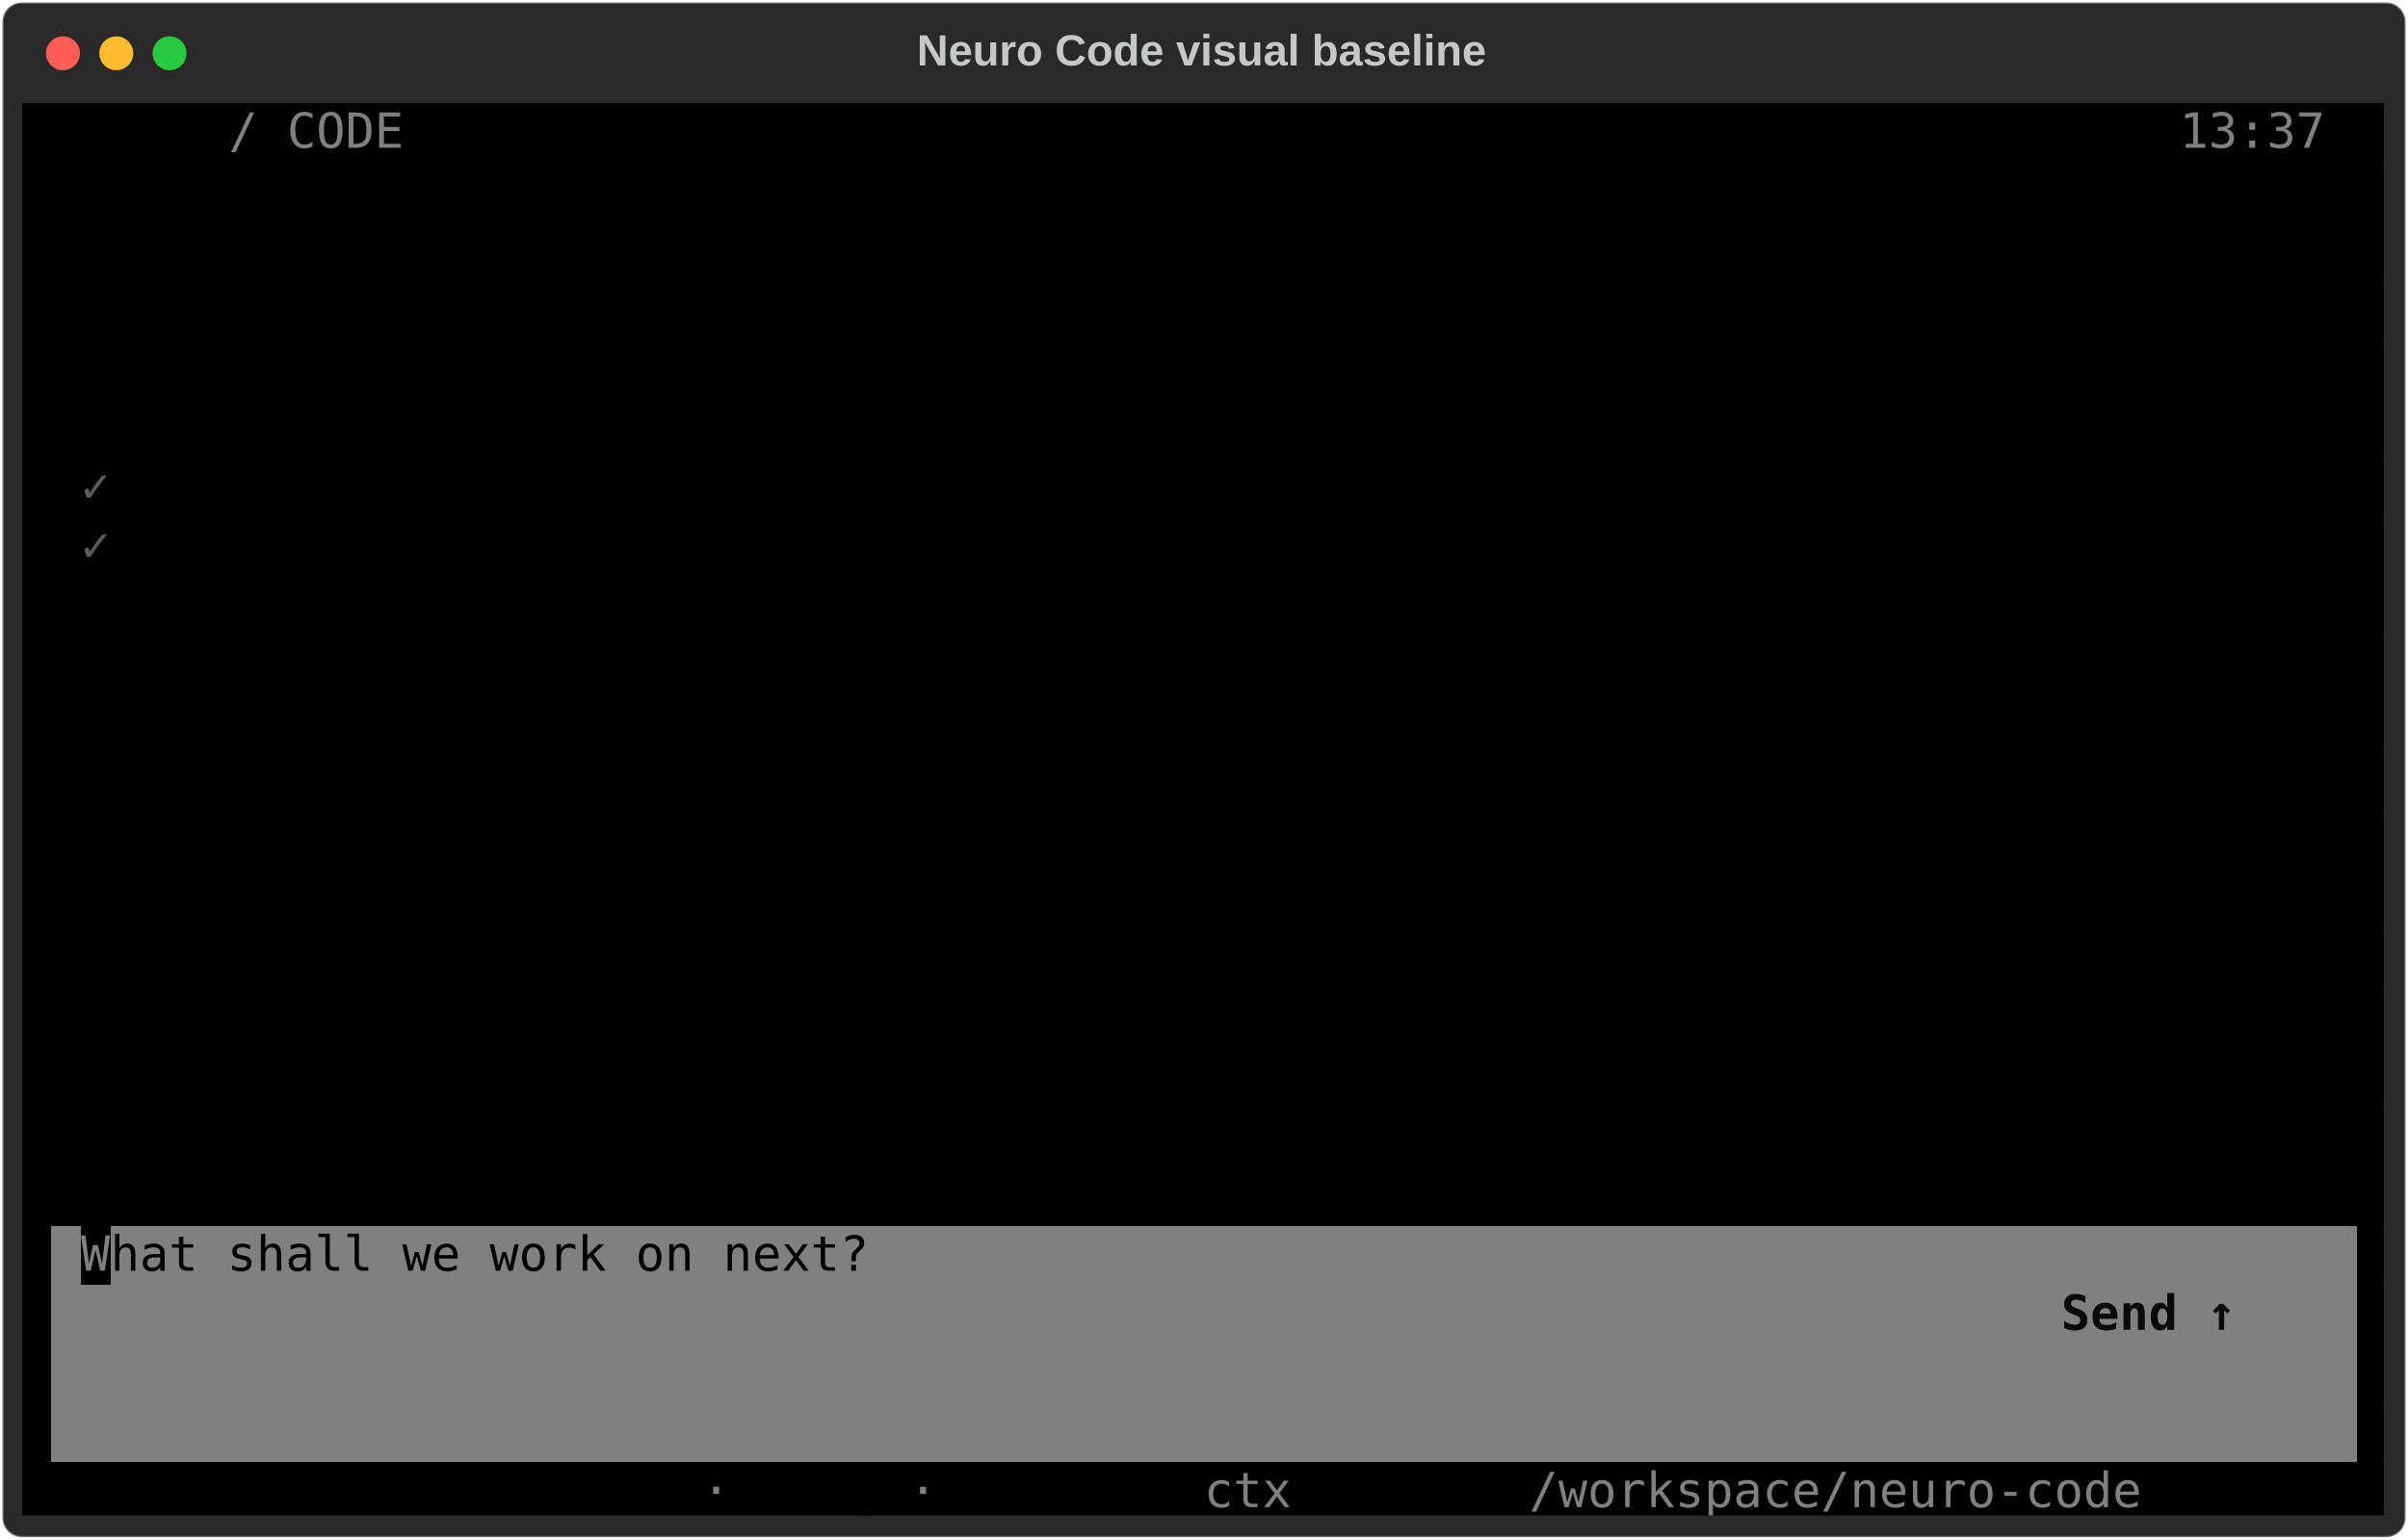
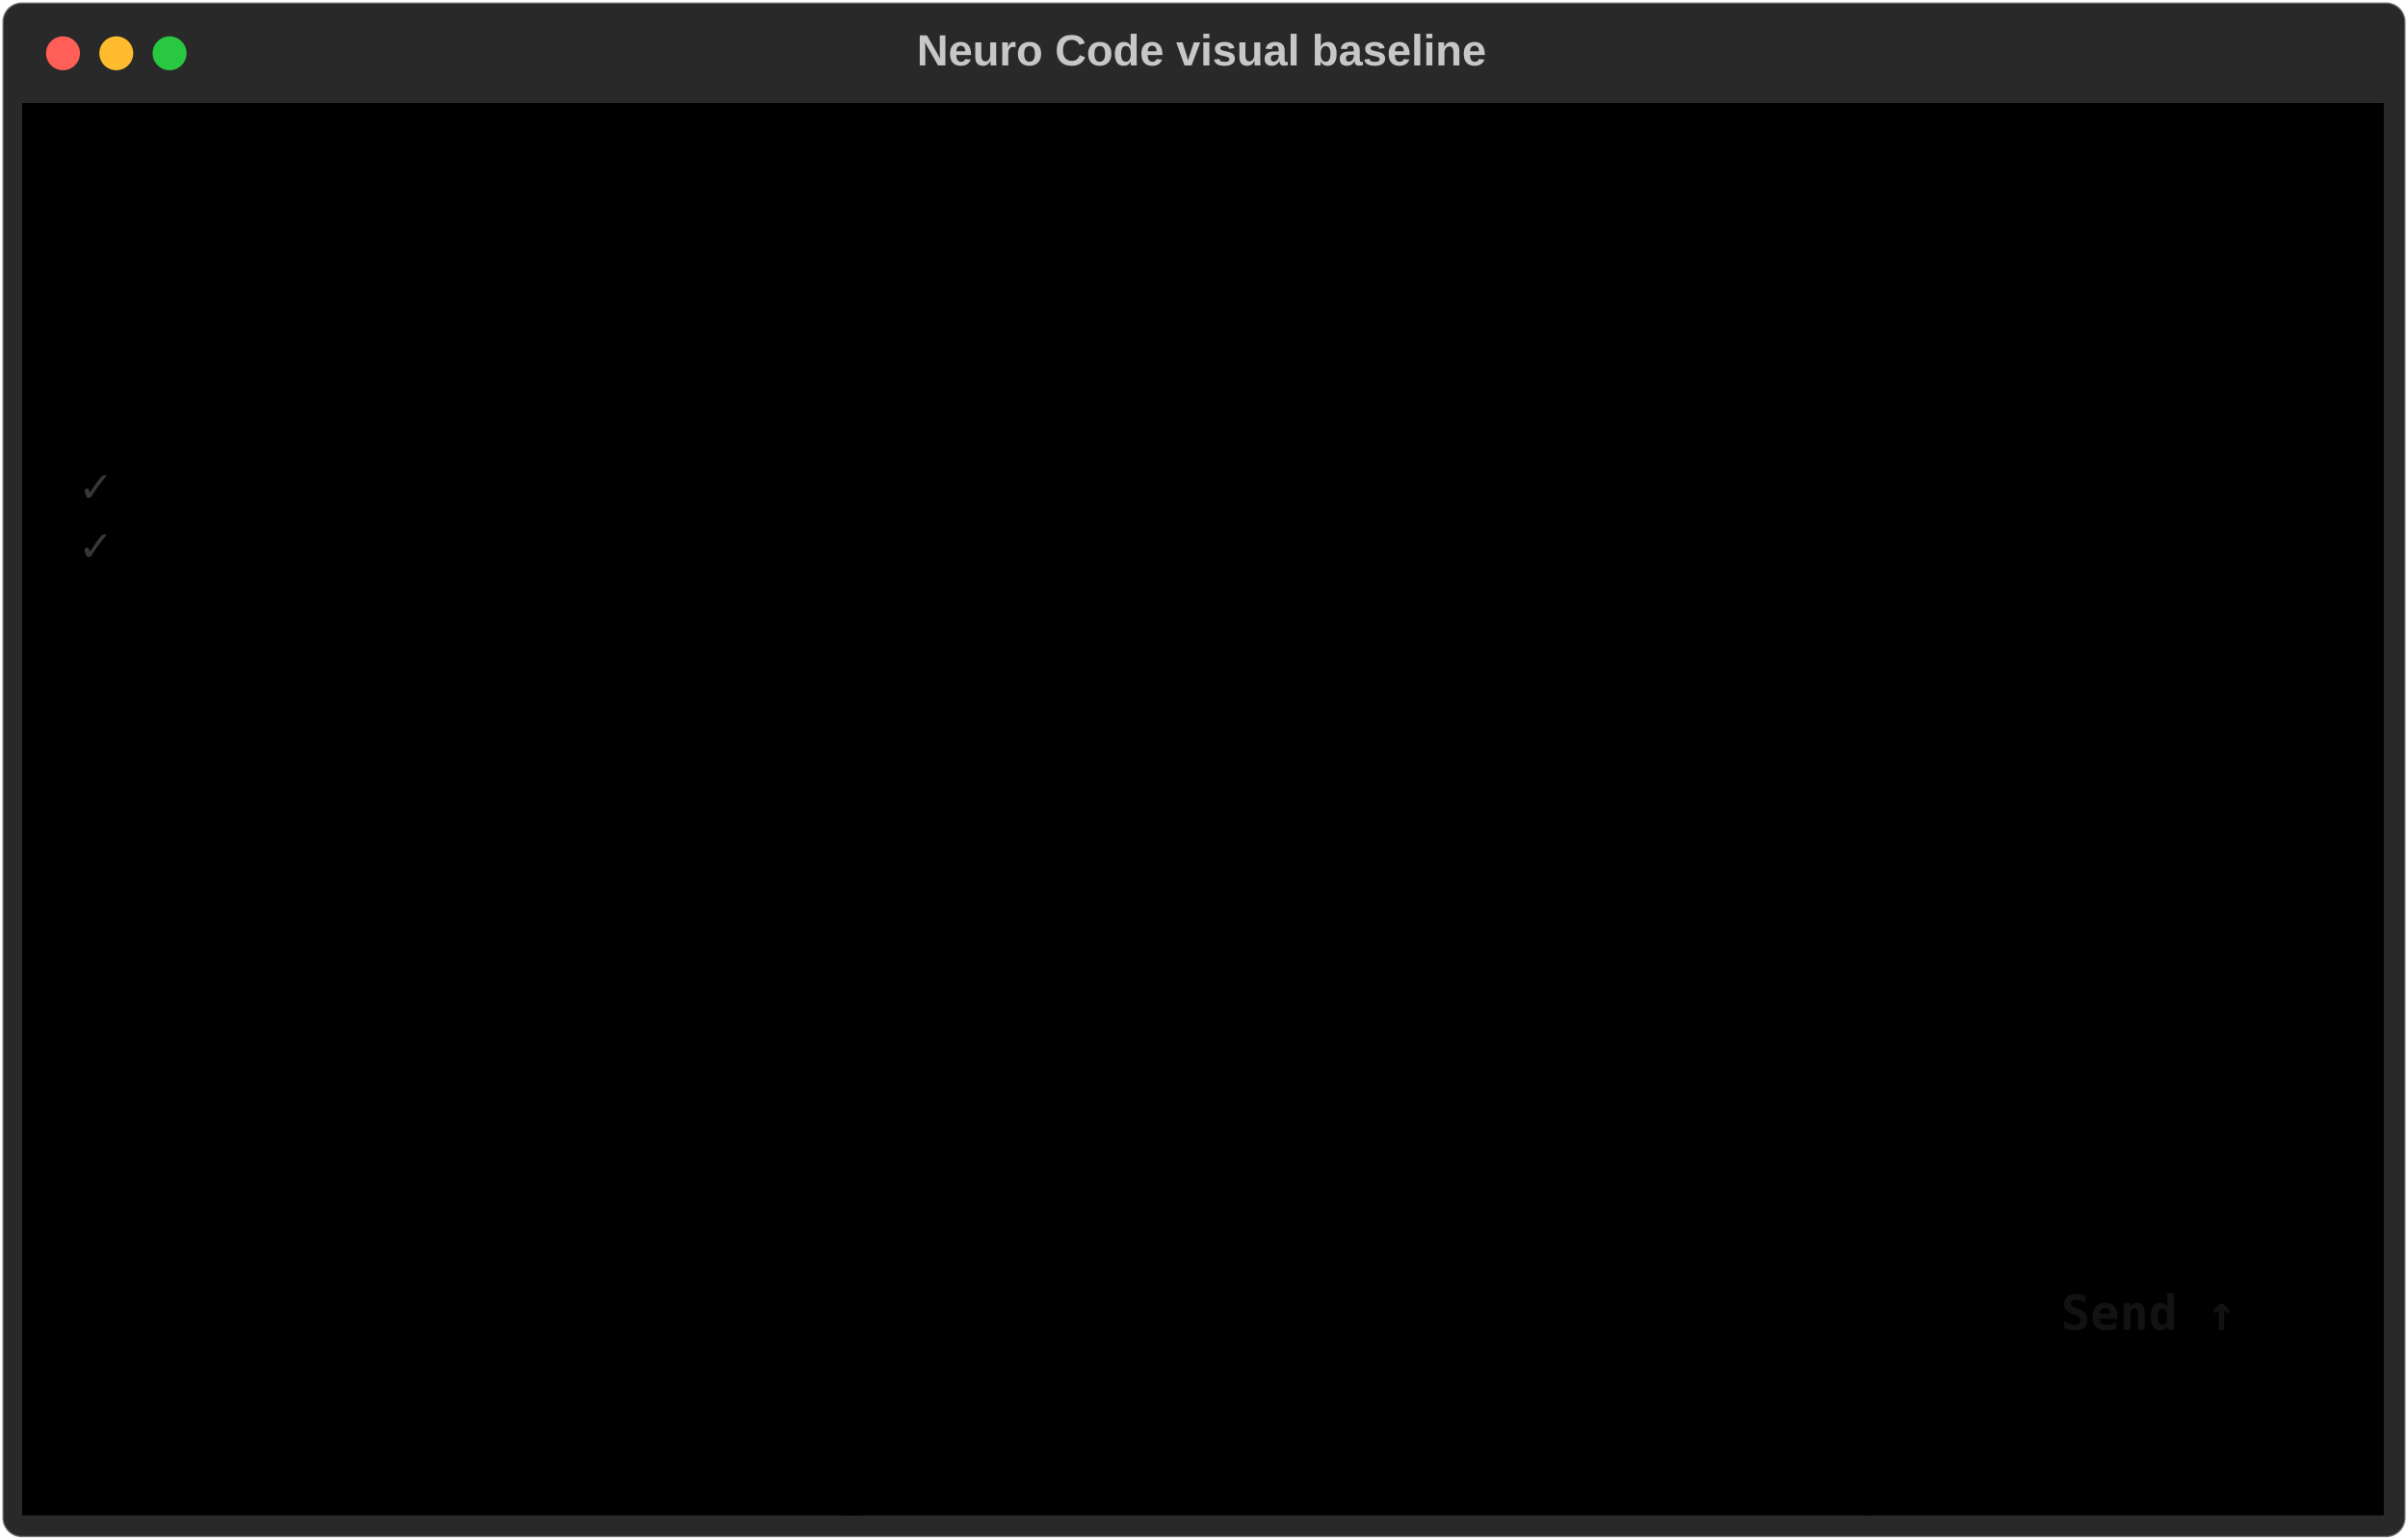
<svg xmlns="http://www.w3.org/2000/svg" class="rich-terminal" viewBox="0 0 994 635.6">
  <style>

    @font-face {
        font-family: "Fira Code";
        src: local("FiraCode-Regular"),
                url("https://cdnjs.cloudflare.com/ajax/libs/firacode/6.2.0/woff2/FiraCode-Regular.woff2") format("woff2"),
                url("https://cdnjs.cloudflare.com/ajax/libs/firacode/6.2.0/woff/FiraCode-Regular.woff") format("woff");
        font-style: normal;
        font-weight: 400;
    }
    @font-face {
        font-family: "Fira Code";
        src: local("FiraCode-Bold"),
                url("https://cdnjs.cloudflare.com/ajax/libs/firacode/6.2.0/woff2/FiraCode-Bold.woff2") format("woff2"),
                url("https://cdnjs.cloudflare.com/ajax/libs/firacode/6.2.0/woff/FiraCode-Bold.woff") format("woff");
        font-style: bold;
        font-weight: 700;
    }

-     .terminal-3527630884-matrix {
+     .terminal-3186342235-matrix {
        font-family: Fira Code, monospace;
        font-size: 20px;
        line-height: 24.4px;
        font-variant-east-asian: full-width;
    }

-     .terminal-3527630884-title {
+     .terminal-3186342235-title {
        font-size: 18px;
        font-weight: bold;
        font-family: arial;
    }

-     .terminal-3527630884-r1 { fill: #c5c8c6 }
- .terminal-3527630884-r2 { fill: #000000;font-weight: bold }
- .terminal-3527630884-r3 { fill: #808080 }
- .terminal-3527630884-r4 { fill: #000000 }
- .terminal-3527630884-r5 { fill: #5c5c5c;font-weight: bold }
- .terminal-3527630884-r6 { fill: #090909;font-weight: bold }
+     .terminal-3186342235-r1 { fill: #c5c8c6 }
+ .terminal-3186342235-r2 { fill: #000000;font-weight: bold }
+ .terminal-3186342235-r3 { fill: #000000 }
+ .terminal-3186342235-r4 { fill: #373737;font-weight: bold }
+ .terminal-3186342235-r5 { fill: #121212;font-weight: bold }
    </style>
  <defs>
-     <clipPath id="terminal-3527630884-clip-terminal">
+     <clipPath id="terminal-3186342235-clip-terminal">
      <rect x="0" y="0" width="975.0" height="584.6" />
    </clipPath>
-     <clipPath id="terminal-3527630884-line-0">
+     <clipPath id="terminal-3186342235-line-0">
      <rect x="0" y="1.5" width="976" height="24.65" />
    </clipPath>
-     <clipPath id="terminal-3527630884-line-1">
+     <clipPath id="terminal-3186342235-line-1">
      <rect x="0" y="25.9" width="976" height="24.65" />
    </clipPath>
-     <clipPath id="terminal-3527630884-line-2">
+     <clipPath id="terminal-3186342235-line-2">
      <rect x="0" y="50.3" width="976" height="24.65" />
    </clipPath>
-     <clipPath id="terminal-3527630884-line-3">
+     <clipPath id="terminal-3186342235-line-3">
      <rect x="0" y="74.7" width="976" height="24.65" />
    </clipPath>
-     <clipPath id="terminal-3527630884-line-4">
+     <clipPath id="terminal-3186342235-line-4">
      <rect x="0" y="99.1" width="976" height="24.65" />
    </clipPath>
-     <clipPath id="terminal-3527630884-line-5">
+     <clipPath id="terminal-3186342235-line-5">
      <rect x="0" y="123.5" width="976" height="24.65" />
    </clipPath>
-     <clipPath id="terminal-3527630884-line-6">
+     <clipPath id="terminal-3186342235-line-6">
      <rect x="0" y="147.9" width="976" height="24.65" />
    </clipPath>
-     <clipPath id="terminal-3527630884-line-7">
+     <clipPath id="terminal-3186342235-line-7">
      <rect x="0" y="172.3" width="976" height="24.65" />
    </clipPath>
-     <clipPath id="terminal-3527630884-line-8">
+     <clipPath id="terminal-3186342235-line-8">
      <rect x="0" y="196.7" width="976" height="24.65" />
    </clipPath>
-     <clipPath id="terminal-3527630884-line-9">
+     <clipPath id="terminal-3186342235-line-9">
      <rect x="0" y="221.1" width="976" height="24.65" />
    </clipPath>
-     <clipPath id="terminal-3527630884-line-10">
+     <clipPath id="terminal-3186342235-line-10">
      <rect x="0" y="245.5" width="976" height="24.65" />
    </clipPath>
-     <clipPath id="terminal-3527630884-line-11">
+     <clipPath id="terminal-3186342235-line-11">
      <rect x="0" y="269.9" width="976" height="24.65" />
    </clipPath>
-     <clipPath id="terminal-3527630884-line-12">
+     <clipPath id="terminal-3186342235-line-12">
      <rect x="0" y="294.3" width="976" height="24.65" />
    </clipPath>
-     <clipPath id="terminal-3527630884-line-13">
+     <clipPath id="terminal-3186342235-line-13">
      <rect x="0" y="318.7" width="976" height="24.65" />
    </clipPath>
-     <clipPath id="terminal-3527630884-line-14">
+     <clipPath id="terminal-3186342235-line-14">
      <rect x="0" y="343.1" width="976" height="24.65" />
    </clipPath>
-     <clipPath id="terminal-3527630884-line-15">
+     <clipPath id="terminal-3186342235-line-15">
      <rect x="0" y="367.5" width="976" height="24.65" />
    </clipPath>
-     <clipPath id="terminal-3527630884-line-16">
+     <clipPath id="terminal-3186342235-line-16">
      <rect x="0" y="391.9" width="976" height="24.65" />
    </clipPath>
-     <clipPath id="terminal-3527630884-line-17">
+     <clipPath id="terminal-3186342235-line-17">
      <rect x="0" y="416.3" width="976" height="24.65" />
    </clipPath>
-     <clipPath id="terminal-3527630884-line-18">
+     <clipPath id="terminal-3186342235-line-18">
      <rect x="0" y="440.7" width="976" height="24.65" />
    </clipPath>
-     <clipPath id="terminal-3527630884-line-19">
+     <clipPath id="terminal-3186342235-line-19">
      <rect x="0" y="465.1" width="976" height="24.65" />
    </clipPath>
-     <clipPath id="terminal-3527630884-line-20">
+     <clipPath id="terminal-3186342235-line-20">
      <rect x="0" y="489.5" width="976" height="24.65" />
    </clipPath>
-     <clipPath id="terminal-3527630884-line-21">
+     <clipPath id="terminal-3186342235-line-21">
      <rect x="0" y="513.9" width="976" height="24.65" />
    </clipPath>
-     <clipPath id="terminal-3527630884-line-22">
+     <clipPath id="terminal-3186342235-line-22">
      <rect x="0" y="538.3" width="976" height="24.65" />
    </clipPath>
  </defs>
  <rect fill="#292929" stroke="rgba(255,255,255,0.35)" stroke-width="1" x="1" y="1" width="992" height="633.6" rx="8" />
-   <text class="terminal-3527630884-title" fill="#c5c8c6" text-anchor="middle" x="496" y="27">Neuro Code visual baseline</text>
+   <text class="terminal-3186342235-title" fill="#c5c8c6" text-anchor="middle" x="496" y="27">Neuro Code visual baseline</text>
  <g transform="translate(26,22)">
    <circle cx="0" cy="0" r="7" fill="#ff5f57" />
    <circle cx="22" cy="0" r="7" fill="#febc2e" />
    <circle cx="44" cy="0" r="7" fill="#28c840" />
  </g>
-   <g transform="translate(9, 41)" clip-path="url(#terminal-3527630884-clip-terminal)">
+   <g transform="translate(9, 41)" clip-path="url(#terminal-3186342235-clip-terminal)">
    <rect fill="#000000" x="0" y="1.5" width="24.4" height="24.65" shape-rendering="crispEdges" />
    <rect fill="#000000" x="24.4" y="1.5" width="61" height="24.65" shape-rendering="crispEdges" />
    <rect fill="#000000" x="85.4" y="1.5" width="85.4" height="24.65" shape-rendering="crispEdges" />
    <rect fill="#000000" x="170.8" y="1.5" width="0" height="24.65" shape-rendering="crispEdges" />
    <rect fill="#000000" x="170.8" y="1.5" width="719.8" height="24.65" shape-rendering="crispEdges" />
    <rect fill="#000000" x="890.6" y="1.5" width="61" height="24.65" shape-rendering="crispEdges" />
    <rect fill="#000000" x="951.6" y="1.5" width="24.4" height="24.65" shape-rendering="crispEdges" />
    <rect fill="#000000" x="0" y="25.9" width="24.4" height="24.65" shape-rendering="crispEdges" />
    <rect fill="#000000" x="24.4" y="25.9" width="927.2" height="24.65" shape-rendering="crispEdges" />
    <rect fill="#000000" x="951.6" y="25.9" width="24.4" height="24.65" shape-rendering="crispEdges" />
    <rect fill="#000000" x="0" y="50.3" width="976" height="24.65" shape-rendering="crispEdges" />
    <rect fill="#000000" x="0" y="74.7" width="24.4" height="24.65" shape-rendering="crispEdges" />
    <rect fill="#000000" x="24.4" y="74.7" width="61" height="24.65" shape-rendering="crispEdges" />
    <rect fill="#000000" x="85.4" y="74.7" width="24.4" height="24.65" shape-rendering="crispEdges" />
    <rect fill="#000000" x="109.8" y="74.7" width="97.6" height="24.65" shape-rendering="crispEdges" />
    <rect fill="#000000" x="207.4" y="74.7" width="195.2" height="24.65" shape-rendering="crispEdges" />
    <rect fill="#000000" x="402.6" y="74.7" width="12.2" height="24.65" shape-rendering="crispEdges" />
    <rect fill="#000000" x="414.8" y="74.7" width="158.6" height="24.65" shape-rendering="crispEdges" />
-     <rect fill="#000000" x="573.4" y="74.7" width="292.8" height="24.65" shape-rendering="crispEdges" />
+     <rect fill="#000000" x="573.4" y="74.7" width="36.6" height="24.65" shape-rendering="crispEdges" />
+     <rect fill="#000000" x="610" y="74.7" width="256.2" height="24.65" shape-rendering="crispEdges" />
    <rect fill="#000000" x="866.2" y="74.7" width="109.8" height="24.65" shape-rendering="crispEdges" />
    <rect fill="#000000" x="0" y="99.1" width="12.2" height="24.65" shape-rendering="crispEdges" />
    <rect fill="#000000" x="12.2" y="99.1" width="951.6" height="24.65" shape-rendering="crispEdges" />
    <rect fill="#000000" x="963.8" y="99.1" width="12.2" height="24.65" shape-rendering="crispEdges" />
    <rect fill="#000000" x="0" y="123.5" width="24.4" height="24.65" shape-rendering="crispEdges" />
    <rect fill="#000000" x="24.4" y="123.5" width="24.4" height="24.65" shape-rendering="crispEdges" />
    <rect fill="#000000" x="48.8" y="123.5" width="793" height="24.65" shape-rendering="crispEdges" />
    <rect fill="#000000" x="841.8" y="123.5" width="109.8" height="24.65" shape-rendering="crispEdges" />
    <rect fill="#000000" x="951.6" y="123.5" width="24.4" height="24.65" shape-rendering="crispEdges" />
    <rect fill="#000000" x="0" y="147.9" width="24.4" height="24.65" shape-rendering="crispEdges" />
    <rect fill="#000000" x="24.4" y="147.9" width="12.2" height="24.65" shape-rendering="crispEdges" />
    <rect fill="#000000" x="36.6" y="147.9" width="915" height="24.65" shape-rendering="crispEdges" />
    <rect fill="#000000" x="951.6" y="147.9" width="24.4" height="24.65" shape-rendering="crispEdges" />
    <rect fill="#000000" x="0" y="172.3" width="24.4" height="24.65" shape-rendering="crispEdges" />
    <rect fill="#000000" x="24.4" y="172.3" width="12.2" height="24.65" shape-rendering="crispEdges" />
    <rect fill="#000000" x="36.6" y="172.3" width="915" height="24.65" shape-rendering="crispEdges" />
    <rect fill="#000000" x="951.6" y="172.3" width="24.4" height="24.65" shape-rendering="crispEdges" />
    <rect fill="#000000" x="0" y="196.7" width="12.2" height="24.65" shape-rendering="crispEdges" />
    <rect fill="#000000" x="12.2" y="196.7" width="951.6" height="24.65" shape-rendering="crispEdges" />
    <rect fill="#000000" x="963.8" y="196.7" width="12.2" height="24.65" shape-rendering="crispEdges" />
    <rect fill="#000000" x="0" y="221.1" width="12.2" height="24.65" shape-rendering="crispEdges" />
    <rect fill="#000000" x="12.2" y="221.1" width="951.6" height="24.65" shape-rendering="crispEdges" />
    <rect fill="#000000" x="963.8" y="221.1" width="12.2" height="24.65" shape-rendering="crispEdges" />
    <rect fill="#000000" x="0" y="245.5" width="12.2" height="24.65" shape-rendering="crispEdges" />
    <rect fill="#000000" x="12.2" y="245.5" width="951.6" height="24.65" shape-rendering="crispEdges" />
    <rect fill="#000000" x="963.8" y="245.5" width="12.2" height="24.65" shape-rendering="crispEdges" />
    <rect fill="#000000" x="0" y="269.9" width="12.2" height="24.65" shape-rendering="crispEdges" />
    <rect fill="#000000" x="12.2" y="269.9" width="951.6" height="24.65" shape-rendering="crispEdges" />
    <rect fill="#000000" x="963.8" y="269.9" width="12.2" height="24.65" shape-rendering="crispEdges" />
    <rect fill="#000000" x="0" y="294.3" width="12.2" height="24.65" shape-rendering="crispEdges" />
    <rect fill="#000000" x="12.2" y="294.3" width="951.6" height="24.65" shape-rendering="crispEdges" />
    <rect fill="#000000" x="963.8" y="294.3" width="12.2" height="24.65" shape-rendering="crispEdges" />
    <rect fill="#000000" x="0" y="318.7" width="12.2" height="24.65" shape-rendering="crispEdges" />
    <rect fill="#000000" x="12.2" y="318.7" width="951.6" height="24.65" shape-rendering="crispEdges" />
    <rect fill="#000000" x="963.8" y="318.7" width="12.2" height="24.65" shape-rendering="crispEdges" />
    <rect fill="#000000" x="0" y="343.1" width="12.2" height="24.65" shape-rendering="crispEdges" />
    <rect fill="#000000" x="12.2" y="343.1" width="951.6" height="24.65" shape-rendering="crispEdges" />
    <rect fill="#000000" x="963.8" y="343.1" width="12.2" height="24.65" shape-rendering="crispEdges" />
    <rect fill="#000000" x="0" y="367.5" width="12.2" height="24.65" shape-rendering="crispEdges" />
    <rect fill="#000000" x="12.2" y="367.5" width="951.6" height="24.65" shape-rendering="crispEdges" />
    <rect fill="#000000" x="963.8" y="367.5" width="12.2" height="24.65" shape-rendering="crispEdges" />
    <rect fill="#000000" x="0" y="391.9" width="12.2" height="24.65" shape-rendering="crispEdges" />
    <rect fill="#000000" x="12.2" y="391.9" width="951.6" height="24.65" shape-rendering="crispEdges" />
    <rect fill="#000000" x="963.8" y="391.9" width="12.2" height="24.65" shape-rendering="crispEdges" />
    <rect fill="#000000" x="0" y="416.3" width="12.2" height="24.65" shape-rendering="crispEdges" />
    <rect fill="#000000" x="12.2" y="416.3" width="951.6" height="24.65" shape-rendering="crispEdges" />
    <rect fill="#000000" x="963.8" y="416.3" width="12.2" height="24.65" shape-rendering="crispEdges" />
    <rect fill="#000000" x="0" y="440.7" width="976" height="24.65" shape-rendering="crispEdges" />
-     <rect fill="#000000" x="0" y="465.1" width="12.2" height="24.65" shape-rendering="crispEdges" />
-     <rect fill="#808080" x="12.2" y="465.1" width="12.2" height="24.65" shape-rendering="crispEdges" />
-     <rect fill="#808080" x="24.4" y="465.1" width="0" height="24.65" shape-rendering="crispEdges" />
-     <rect fill="#000000" x="24.4" y="465.1" width="12.2" height="24.65" shape-rendering="crispEdges" />
-     <rect fill="#808080" x="36.6" y="465.1" width="915" height="24.65" shape-rendering="crispEdges" />
-     <rect fill="#808080" x="951.6" y="465.1" width="12.2" height="24.65" shape-rendering="crispEdges" />
-     <rect fill="#000000" x="963.8" y="465.1" width="12.2" height="24.65" shape-rendering="crispEdges" />
-     <rect fill="#000000" x="0" y="489.5" width="12.2" height="24.65" shape-rendering="crispEdges" />
-     <rect fill="#808080" x="12.2" y="489.5" width="12.2" height="24.65" shape-rendering="crispEdges" />
-     <rect fill="#808080" x="24.4" y="489.5" width="658.8" height="24.65" shape-rendering="crispEdges" />
-     <rect fill="#808080" x="683.2" y="489.5" width="12.2" height="24.65" shape-rendering="crispEdges" />
-     <rect fill="#808080" x="695.4" y="489.5" width="109.8" height="24.65" shape-rendering="crispEdges" />
-     <rect fill="#808080" x="805.2" y="489.5" width="12.2" height="24.65" shape-rendering="crispEdges" />
-     <rect fill="#808080" x="817.4" y="489.5" width="12.2" height="24.65" shape-rendering="crispEdges" />
-     <rect fill="#808080" x="829.6" y="489.5" width="12.2" height="24.65" shape-rendering="crispEdges" />
-     <rect fill="#808080" x="841.8" y="489.5" width="97.6" height="24.65" shape-rendering="crispEdges" />
-     <rect fill="#808080" x="939.4" y="489.5" width="24.4" height="24.65" shape-rendering="crispEdges" />
-     <rect fill="#000000" x="963.8" y="489.5" width="12.2" height="24.65" shape-rendering="crispEdges" />
-     <rect fill="#000000" x="0" y="513.9" width="12.2" height="24.65" shape-rendering="crispEdges" />
-     <rect fill="#808080" x="12.2" y="513.9" width="12.2" height="24.65" shape-rendering="crispEdges" />
-     <rect fill="#808080" x="24.4" y="513.9" width="927.2" height="24.65" shape-rendering="crispEdges" />
-     <rect fill="#808080" x="951.6" y="513.9" width="12.2" height="24.65" shape-rendering="crispEdges" />
-     <rect fill="#000000" x="963.8" y="513.9" width="12.2" height="24.65" shape-rendering="crispEdges" />
-     <rect fill="#000000" x="0" y="538.3" width="12.2" height="24.65" shape-rendering="crispEdges" />
-     <rect fill="#808080" x="12.2" y="538.3" width="12.2" height="24.65" shape-rendering="crispEdges" />
-     <rect fill="#808080" x="24.4" y="538.3" width="927.2" height="24.65" shape-rendering="crispEdges" />
-     <rect fill="#808080" x="951.6" y="538.3" width="12.2" height="24.65" shape-rendering="crispEdges" />
-     <rect fill="#000000" x="963.8" y="538.3" width="12.2" height="24.65" shape-rendering="crispEdges" />
+     <rect fill="#000000" x="0" y="465.1" width="24.4" height="24.65" shape-rendering="crispEdges" />
+     <rect fill="#000000" x="24.4" y="465.1" width="0" height="24.65" shape-rendering="crispEdges" />
+     <rect fill="#000000" x="24.4" y="465.1" width="341.6" height="24.65" shape-rendering="crispEdges" />
+     <rect fill="#000000" x="366" y="465.1" width="585.6" height="24.65" shape-rendering="crispEdges" />
+     <rect fill="#000000" x="951.6" y="465.1" width="24.4" height="24.65" shape-rendering="crispEdges" />
+     <rect fill="#000000" x="0" y="489.5" width="24.4" height="24.65" shape-rendering="crispEdges" />
+     <rect fill="#000000" x="24.4" y="489.5" width="658.8" height="24.65" shape-rendering="crispEdges" />
+     <rect fill="#000000" x="683.2" y="489.5" width="12.2" height="24.65" shape-rendering="crispEdges" />
+     <rect fill="#000000" x="695.4" y="489.5" width="109.8" height="24.65" shape-rendering="crispEdges" />
+     <rect fill="#000000" x="805.2" y="489.5" width="12.2" height="24.65" shape-rendering="crispEdges" />
+     <rect fill="#000000" x="817.4" y="489.5" width="12.2" height="24.65" shape-rendering="crispEdges" />
+     <rect fill="#000000" x="829.6" y="489.5" width="12.2" height="24.65" shape-rendering="crispEdges" />
+     <rect fill="#000000" x="841.8" y="489.5" width="97.6" height="24.65" shape-rendering="crispEdges" />
+     <rect fill="#000000" x="939.4" y="489.5" width="36.6" height="24.65" shape-rendering="crispEdges" />
+     <rect fill="#000000" x="0" y="513.9" width="24.4" height="24.65" shape-rendering="crispEdges" />
+     <rect fill="#000000" x="24.4" y="513.9" width="927.2" height="24.65" shape-rendering="crispEdges" />
+     <rect fill="#000000" x="951.6" y="513.9" width="24.4" height="24.65" shape-rendering="crispEdges" />
+     <rect fill="#000000" x="0" y="538.3" width="24.4" height="24.65" shape-rendering="crispEdges" />
+     <rect fill="#000000" x="24.4" y="538.3" width="927.2" height="24.65" shape-rendering="crispEdges" />
+     <rect fill="#000000" x="951.6" y="538.3" width="24.4" height="24.65" shape-rendering="crispEdges" />
    <rect fill="#000000" x="0" y="562.7" width="24.4" height="24.65" shape-rendering="crispEdges" />
-     <rect fill="#000000" x="24.4" y="562.7" width="256.2" height="24.65" shape-rendering="crispEdges" />
-     <rect fill="#000000" x="280.6" y="562.7" width="36.6" height="24.65" shape-rendering="crispEdges" />
-     <rect fill="#000000" x="317.2" y="562.7" width="48.8" height="24.65" shape-rendering="crispEdges" />
-     <rect fill="#000000" x="366" y="562.7" width="36.6" height="24.65" shape-rendering="crispEdges" />
-     <rect fill="#000000" x="402.6" y="562.7" width="85.4" height="24.65" shape-rendering="crispEdges" />
-     <rect fill="#000000" x="488" y="562.7" width="48.8" height="24.65" shape-rendering="crispEdges" />
-     <rect fill="#000000" x="536.8" y="562.7" width="85.4" height="24.65" shape-rendering="crispEdges" />
-     <rect fill="#000000" x="622.2" y="562.7" width="329.4" height="24.65" shape-rendering="crispEdges" />
+     <rect fill="#000000" x="24.4" y="562.7" width="927.2" height="24.65" shape-rendering="crispEdges" />
    <rect fill="#000000" x="951.6" y="562.7" width="24.4" height="24.65" shape-rendering="crispEdges" />
-     <g class="terminal-3527630884-matrix">
-       <text class="terminal-3527630884-r2" x="24.4" y="20" textLength="61" clip-path="url(#terminal-3527630884-line-0)">NEURO</text>
-       <text class="terminal-3527630884-r3" x="85.4" y="20" textLength="85.4" clip-path="url(#terminal-3527630884-line-0)"> / CODE</text>
-       <text class="terminal-3527630884-r3" x="890.6" y="20" textLength="61" clip-path="url(#terminal-3527630884-line-0)">13:37</text>
-       <text class="terminal-3527630884-r1" x="976" y="20" textLength="12.2" clip-path="url(#terminal-3527630884-line-0)">
- </text>
-       <text class="terminal-3527630884-r1" x="976" y="44.4" textLength="12.2" clip-path="url(#terminal-3527630884-line-1)">
- </text>
-       <text class="terminal-3527630884-r1" x="976" y="68.8" textLength="12.2" clip-path="url(#terminal-3527630884-line-2)">
- </text>
-       <text class="terminal-3527630884-r2" x="24.4" y="93.2" textLength="61" clip-path="url(#terminal-3527630884-line-3)">NEURO</text>
-       <text class="terminal-3527630884-r4" x="109.8" y="93.2" textLength="97.6" clip-path="url(#terminal-3527630884-line-3)">Ready · </text>
-       <text class="terminal-3527630884-r2" x="207.4" y="93.2" textLength="195.2" clip-path="url(#terminal-3527630884-line-3)">fixture-provider</text>
-       <text class="terminal-3527630884-r4" x="402.6" y="93.2" textLength="12.2" clip-path="url(#terminal-3527630884-line-3)">/</text>
-       <text class="terminal-3527630884-r2" x="414.8" y="93.2" textLength="158.6" clip-path="url(#terminal-3527630884-line-3)">fixture-model</text>
-       <text class="terminal-3527630884-r4" x="573.4" y="93.2" textLength="292.8" clip-path="url(#terminal-3527630884-line-3)"> · /workspace/neuro-code</text>
-       <text class="terminal-3527630884-r1" x="976" y="93.2" textLength="12.2" clip-path="url(#terminal-3527630884-line-3)">
- </text>
-       <text class="terminal-3527630884-r1" x="976" y="117.6" textLength="12.2" clip-path="url(#terminal-3527630884-line-4)">
- </text>
-       <text class="terminal-3527630884-r2" x="48.8" y="142" textLength="793" clip-path="url(#terminal-3527630884-line-5)">Inspecting repository                                            </text>
-       <text class="terminal-3527630884-r1" x="976" y="142" textLength="12.2" clip-path="url(#terminal-3527630884-line-5)">
- </text>
-       <text class="terminal-3527630884-r5" x="24.4" y="166.4" textLength="12.2" clip-path="url(#terminal-3527630884-line-6)">✓</text>
-       <text class="terminal-3527630884-r4" x="36.6" y="166.4" textLength="915" clip-path="url(#terminal-3527630884-line-6)"> Read 1 file                                                          120ms</text>
-       <text class="terminal-3527630884-r1" x="976" y="166.4" textLength="12.2" clip-path="url(#terminal-3527630884-line-6)">
- </text>
-       <text class="terminal-3527630884-r5" x="24.4" y="190.8" textLength="12.2" clip-path="url(#terminal-3527630884-line-7)">✓</text>
-       <text class="terminal-3527630884-r4" x="36.6" y="190.8" textLength="915" clip-path="url(#terminal-3527630884-line-7)"> Searched repository once                                              80ms</text>
-       <text class="terminal-3527630884-r1" x="976" y="190.8" textLength="12.2" clip-path="url(#terminal-3527630884-line-7)">
- </text>
-       <text class="terminal-3527630884-r1" x="976" y="215.2" textLength="12.2" clip-path="url(#terminal-3527630884-line-8)">
- </text>
-       <text class="terminal-3527630884-r1" x="976" y="239.6" textLength="12.2" clip-path="url(#terminal-3527630884-line-9)">
- </text>
-       <text class="terminal-3527630884-r1" x="976" y="264" textLength="12.2" clip-path="url(#terminal-3527630884-line-10)">
- </text>
-       <text class="terminal-3527630884-r1" x="976" y="288.4" textLength="12.2" clip-path="url(#terminal-3527630884-line-11)">
- </text>
-       <text class="terminal-3527630884-r1" x="976" y="312.8" textLength="12.2" clip-path="url(#terminal-3527630884-line-12)">
- </text>
-       <text class="terminal-3527630884-r1" x="976" y="337.2" textLength="12.2" clip-path="url(#terminal-3527630884-line-13)">
- </text>
-       <text class="terminal-3527630884-r1" x="976" y="361.6" textLength="12.2" clip-path="url(#terminal-3527630884-line-14)">
- </text>
-       <text class="terminal-3527630884-r1" x="976" y="386" textLength="12.2" clip-path="url(#terminal-3527630884-line-15)">
- </text>
-       <text class="terminal-3527630884-r1" x="976" y="410.4" textLength="12.2" clip-path="url(#terminal-3527630884-line-16)">
- </text>
-       <text class="terminal-3527630884-r1" x="976" y="434.8" textLength="12.2" clip-path="url(#terminal-3527630884-line-17)">
- </text>
-       <text class="terminal-3527630884-r1" x="976" y="459.2" textLength="12.2" clip-path="url(#terminal-3527630884-line-18)">
- </text>
-       <text class="terminal-3527630884-r3" x="24.4" y="483.6" textLength="12.2" clip-path="url(#terminal-3527630884-line-19)">W</text>
-       <text class="terminal-3527630884-r4" x="36.6" y="483.6" textLength="915" clip-path="url(#terminal-3527630884-line-19)">hat shall we work on next?                                                 </text>
-       <text class="terminal-3527630884-r1" x="976" y="483.6" textLength="12.2" clip-path="url(#terminal-3527630884-line-19)">
- </text>
-       <text class="terminal-3527630884-r3" x="24.4" y="508" textLength="658.8" clip-path="url(#terminal-3527630884-line-20)">Ctrl+J / F2 newline · / commands                      </text>
-       <text class="terminal-3527630884-r3" x="695.4" y="508" textLength="109.8" clip-path="url(#terminal-3527630884-line-20)"> Newline </text>
-       <text class="terminal-3527630884-r6" x="841.8" y="508" textLength="97.6" clip-path="url(#terminal-3527630884-line-20)"> Send ↑ </text>
-       <text class="terminal-3527630884-r1" x="976" y="508" textLength="12.2" clip-path="url(#terminal-3527630884-line-20)">
- </text>
-       <text class="terminal-3527630884-r1" x="976" y="532.4" textLength="12.2" clip-path="url(#terminal-3527630884-line-21)">
- </text>
-       <text class="terminal-3527630884-r1" x="976" y="556.8" textLength="12.2" clip-path="url(#terminal-3527630884-line-22)">
- </text>
-       <text class="terminal-3527630884-r4" x="24.4" y="581.2" textLength="256.2" clip-path="url(#terminal-3527630884-line-23)">fixture-model        </text>
-       <text class="terminal-3527630884-r3" x="280.6" y="581.2" textLength="36.6" clip-path="url(#terminal-3527630884-line-23)"> · </text>
-       <text class="terminal-3527630884-r4" x="317.2" y="581.2" textLength="48.8" clip-path="url(#terminal-3527630884-line-23)">high</text>
-       <text class="terminal-3527630884-r3" x="366" y="581.2" textLength="36.6" clip-path="url(#terminal-3527630884-line-23)"> · </text>
-       <text class="terminal-3527630884-r4" x="402.6" y="581.2" textLength="85.4" clip-path="url(#terminal-3527630884-line-23)">normal </text>
-       <text class="terminal-3527630884-r3" x="488" y="581.2" textLength="48.8" clip-path="url(#terminal-3527630884-line-23)">ctx </text>
-       <text class="terminal-3527630884-r4" x="536.8" y="581.2" textLength="85.4" clip-path="url(#terminal-3527630884-line-23)">≈0 tok </text>
-       <text class="terminal-3527630884-r3" x="622.2" y="581.2" textLength="329.4" clip-path="url(#terminal-3527630884-line-23)">      /workspace/neuro-code</text>
+     <g class="terminal-3186342235-matrix">
+       <text class="terminal-3186342235-r2" x="24.4" y="20" textLength="61" clip-path="url(#terminal-3186342235-line-0)">NEURO</text>
+       <text class="terminal-3186342235-r3" x="85.4" y="20" textLength="85.4" clip-path="url(#terminal-3186342235-line-0)"> / CODE</text>
+       <text class="terminal-3186342235-r3" x="890.6" y="20" textLength="61" clip-path="url(#terminal-3186342235-line-0)">13:37</text>
+       <text class="terminal-3186342235-r1" x="976" y="20" textLength="12.2" clip-path="url(#terminal-3186342235-line-0)">
+ </text>
+       <text class="terminal-3186342235-r1" x="976" y="44.4" textLength="12.2" clip-path="url(#terminal-3186342235-line-1)">
+ </text>
+       <text class="terminal-3186342235-r1" x="976" y="68.8" textLength="12.2" clip-path="url(#terminal-3186342235-line-2)">
+ </text>
+       <text class="terminal-3186342235-r2" x="24.4" y="93.2" textLength="61" clip-path="url(#terminal-3186342235-line-3)">NEURO</text>
+       <text class="terminal-3186342235-r3" x="109.8" y="93.2" textLength="97.6" clip-path="url(#terminal-3186342235-line-3)">Ready · </text>
+       <text class="terminal-3186342235-r2" x="207.4" y="93.2" textLength="195.2" clip-path="url(#terminal-3186342235-line-3)">fixture-provider</text>
+       <text class="terminal-3186342235-r3" x="402.6" y="93.2" textLength="12.2" clip-path="url(#terminal-3186342235-line-3)">/</text>
+       <text class="terminal-3186342235-r2" x="414.8" y="93.2" textLength="158.6" clip-path="url(#terminal-3186342235-line-3)">fixture-model</text>
+       <text class="terminal-3186342235-r3" x="573.4" y="93.2" textLength="36.6" clip-path="url(#terminal-3186342235-line-3)"> · </text>
+       <text class="terminal-3186342235-r3" x="610" y="93.2" textLength="256.2" clip-path="url(#terminal-3186342235-line-3)">/workspace/neuro-code</text>
+       <text class="terminal-3186342235-r1" x="976" y="93.2" textLength="12.2" clip-path="url(#terminal-3186342235-line-3)">
+ </text>
+       <text class="terminal-3186342235-r1" x="976" y="117.6" textLength="12.2" clip-path="url(#terminal-3186342235-line-4)">
+ </text>
+       <text class="terminal-3186342235-r2" x="48.8" y="142" textLength="793" clip-path="url(#terminal-3186342235-line-5)">Inspecting repository                                            </text>
+       <text class="terminal-3186342235-r1" x="976" y="142" textLength="12.2" clip-path="url(#terminal-3186342235-line-5)">
+ </text>
+       <text class="terminal-3186342235-r4" x="24.4" y="166.4" textLength="12.2" clip-path="url(#terminal-3186342235-line-6)">✓</text>
+       <text class="terminal-3186342235-r3" x="36.6" y="166.4" textLength="915" clip-path="url(#terminal-3186342235-line-6)"> Read 1 file                                                          120ms</text>
+       <text class="terminal-3186342235-r1" x="976" y="166.4" textLength="12.2" clip-path="url(#terminal-3186342235-line-6)">
+ </text>
+       <text class="terminal-3186342235-r4" x="24.4" y="190.8" textLength="12.2" clip-path="url(#terminal-3186342235-line-7)">✓</text>
+       <text class="terminal-3186342235-r3" x="36.6" y="190.8" textLength="915" clip-path="url(#terminal-3186342235-line-7)"> Searched repository once                                              80ms</text>
+       <text class="terminal-3186342235-r1" x="976" y="190.8" textLength="12.2" clip-path="url(#terminal-3186342235-line-7)">
+ </text>
+       <text class="terminal-3186342235-r1" x="976" y="215.2" textLength="12.2" clip-path="url(#terminal-3186342235-line-8)">
+ </text>
+       <text class="terminal-3186342235-r1" x="976" y="239.6" textLength="12.2" clip-path="url(#terminal-3186342235-line-9)">
+ </text>
+       <text class="terminal-3186342235-r1" x="976" y="264" textLength="12.2" clip-path="url(#terminal-3186342235-line-10)">
+ </text>
+       <text class="terminal-3186342235-r1" x="976" y="288.4" textLength="12.2" clip-path="url(#terminal-3186342235-line-11)">
+ </text>
+       <text class="terminal-3186342235-r1" x="976" y="312.8" textLength="12.2" clip-path="url(#terminal-3186342235-line-12)">
+ </text>
+       <text class="terminal-3186342235-r1" x="976" y="337.2" textLength="12.2" clip-path="url(#terminal-3186342235-line-13)">
+ </text>
+       <text class="terminal-3186342235-r1" x="976" y="361.6" textLength="12.2" clip-path="url(#terminal-3186342235-line-14)">
+ </text>
+       <text class="terminal-3186342235-r1" x="976" y="386" textLength="12.2" clip-path="url(#terminal-3186342235-line-15)">
+ </text>
+       <text class="terminal-3186342235-r1" x="976" y="410.4" textLength="12.2" clip-path="url(#terminal-3186342235-line-16)">
+ </text>
+       <text class="terminal-3186342235-r1" x="976" y="434.8" textLength="12.2" clip-path="url(#terminal-3186342235-line-17)">
+ </text>
+       <text class="terminal-3186342235-r1" x="976" y="459.2" textLength="12.2" clip-path="url(#terminal-3186342235-line-18)">
+ </text>
+       <text class="terminal-3186342235-r3" x="24.4" y="483.6" textLength="341.6" clip-path="url(#terminal-3186342235-line-19)">What shall we work on next? </text>
+       <text class="terminal-3186342235-r1" x="976" y="483.6" textLength="12.2" clip-path="url(#terminal-3186342235-line-19)">
+ </text>
+       <text class="terminal-3186342235-r3" x="24.4" y="508" textLength="658.8" clip-path="url(#terminal-3186342235-line-20)">Ctrl+J / F2 newline · / commands                      </text>
+       <text class="terminal-3186342235-r3" x="695.4" y="508" textLength="109.8" clip-path="url(#terminal-3186342235-line-20)"> Newline </text>
+       <text class="terminal-3186342235-r5" x="841.8" y="508" textLength="97.6" clip-path="url(#terminal-3186342235-line-20)"> Send ↑ </text>
+       <text class="terminal-3186342235-r1" x="976" y="508" textLength="12.2" clip-path="url(#terminal-3186342235-line-20)">
+ </text>
+       <text class="terminal-3186342235-r1" x="976" y="532.4" textLength="12.2" clip-path="url(#terminal-3186342235-line-21)">
+ </text>
+       <text class="terminal-3186342235-r1" x="976" y="556.8" textLength="12.2" clip-path="url(#terminal-3186342235-line-22)">
+ </text>
+       <text class="terminal-3186342235-r3" x="24.4" y="581.2" textLength="927.2" clip-path="url(#terminal-3186342235-line-23)">fixture-model         · high · normal ctx ≈0 tok       /workspace/neuro-code</text>
    </g>
  </g>
</svg>
